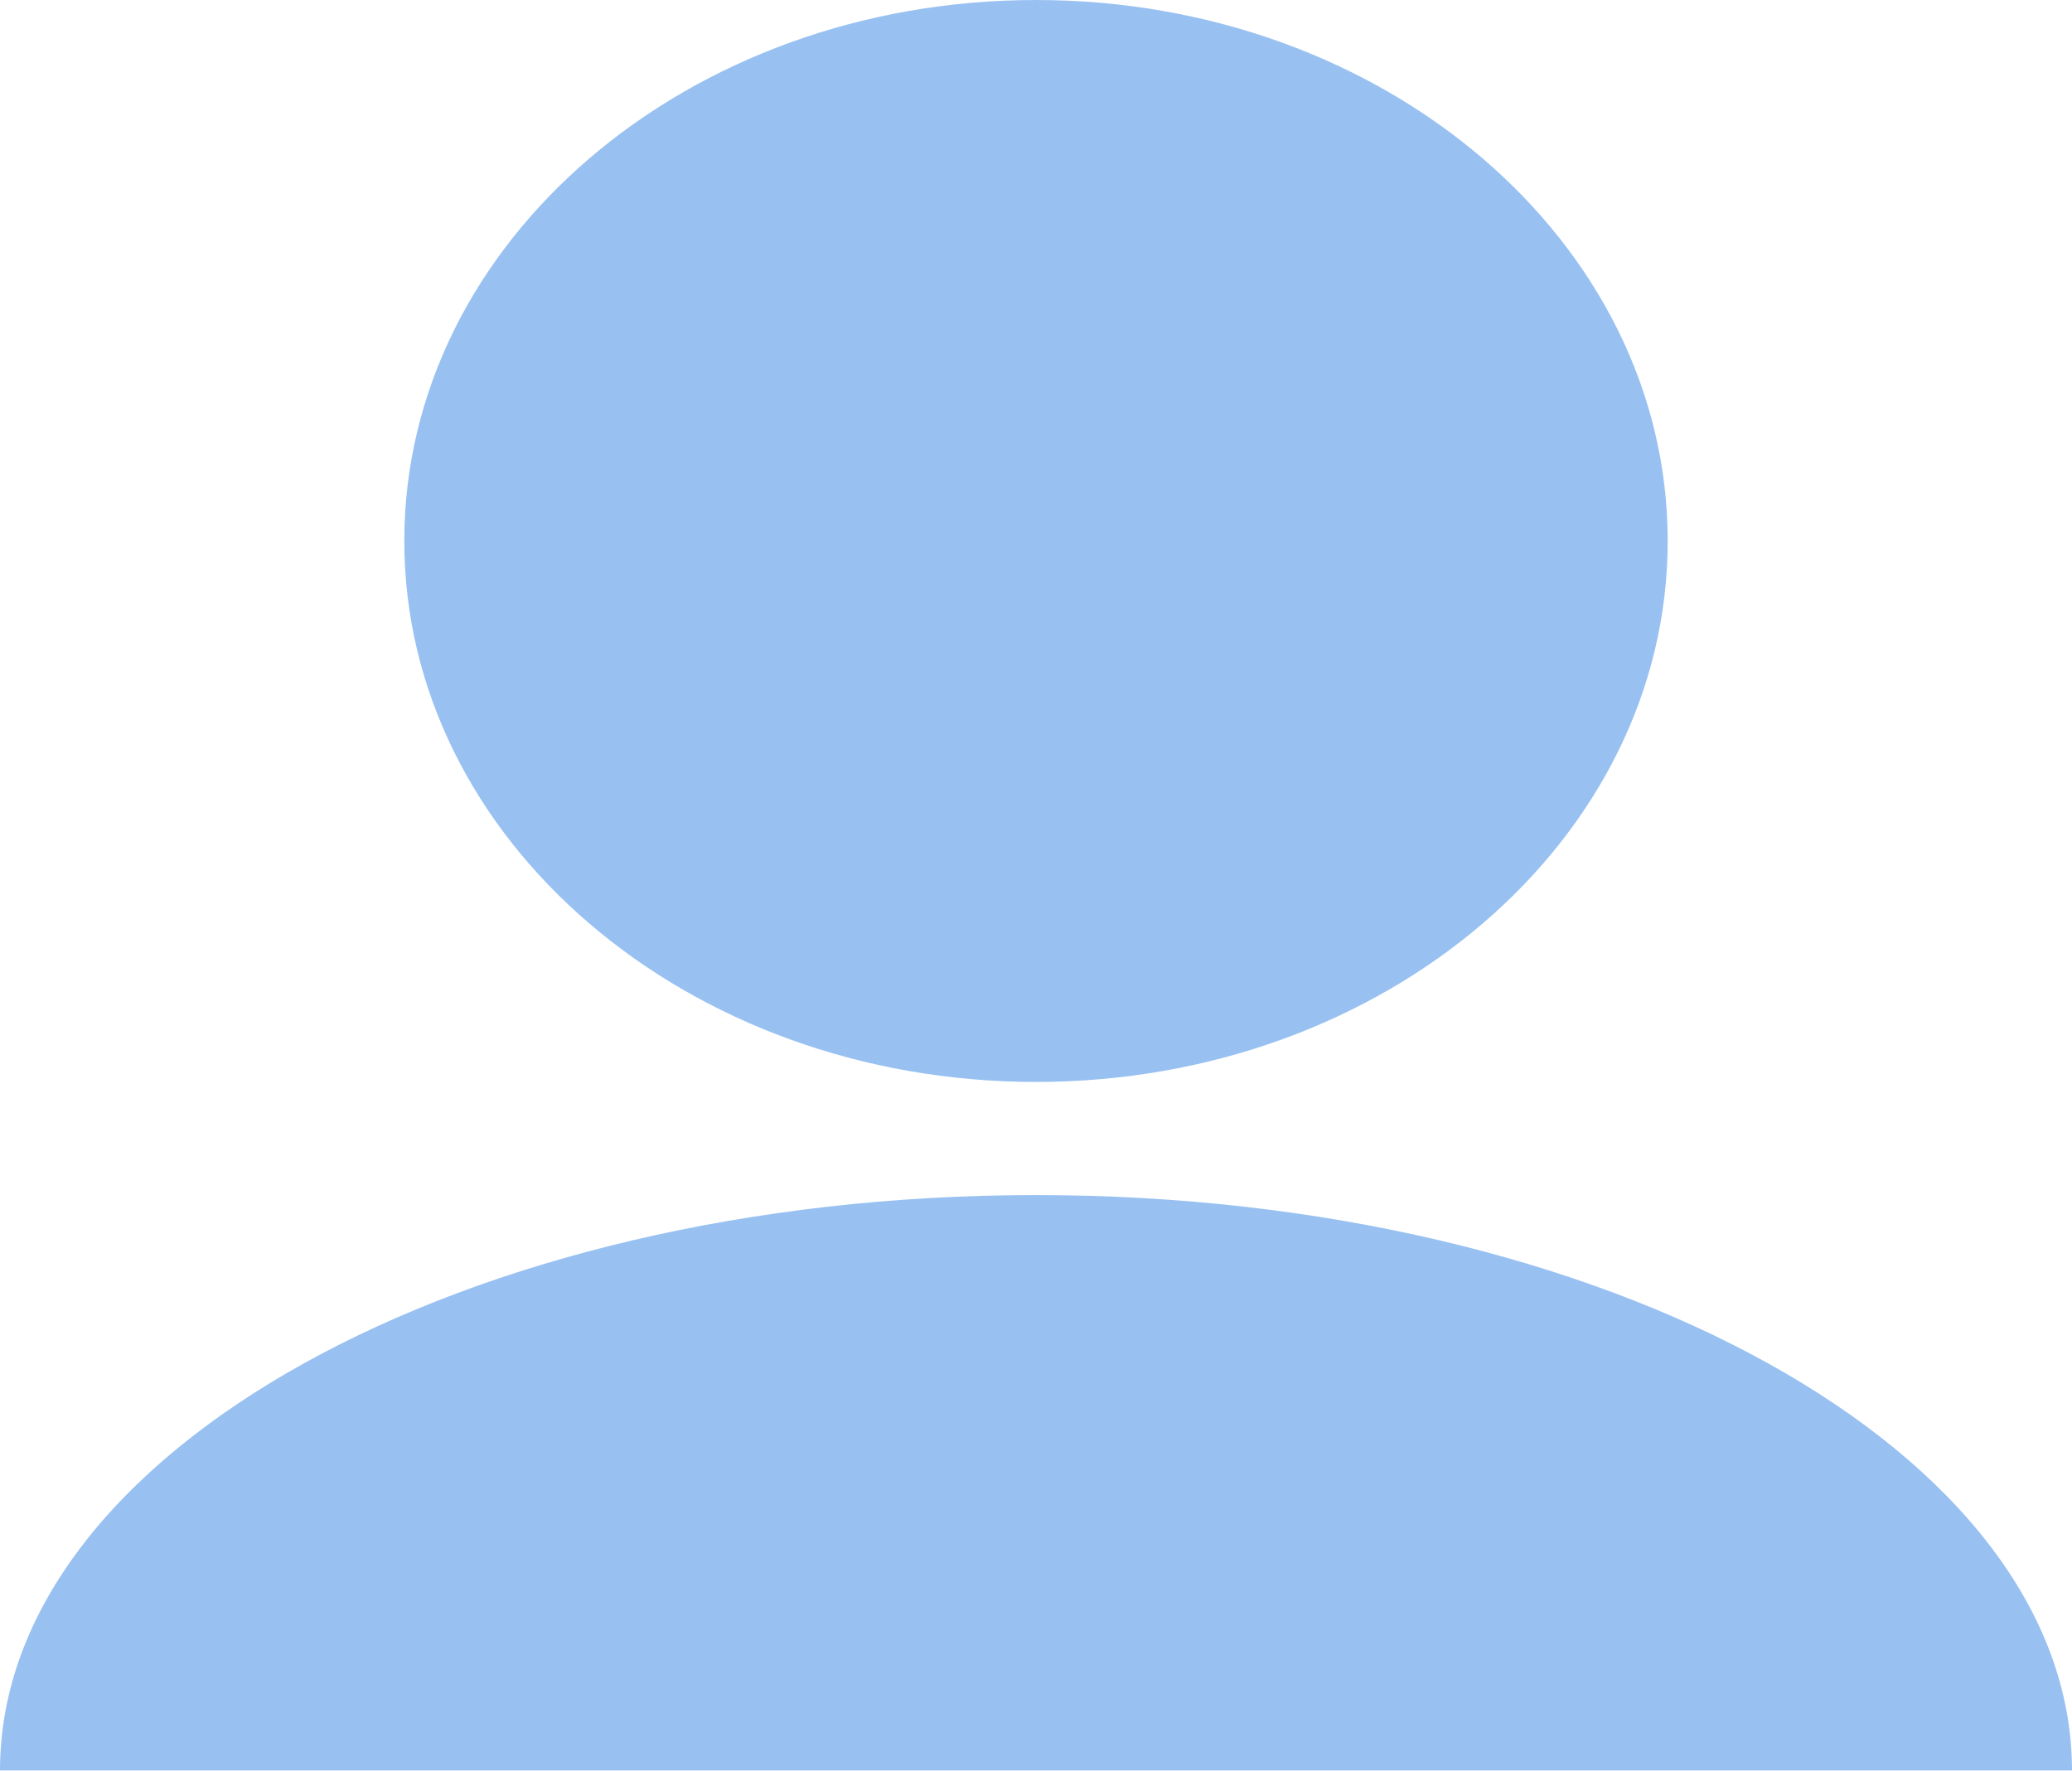
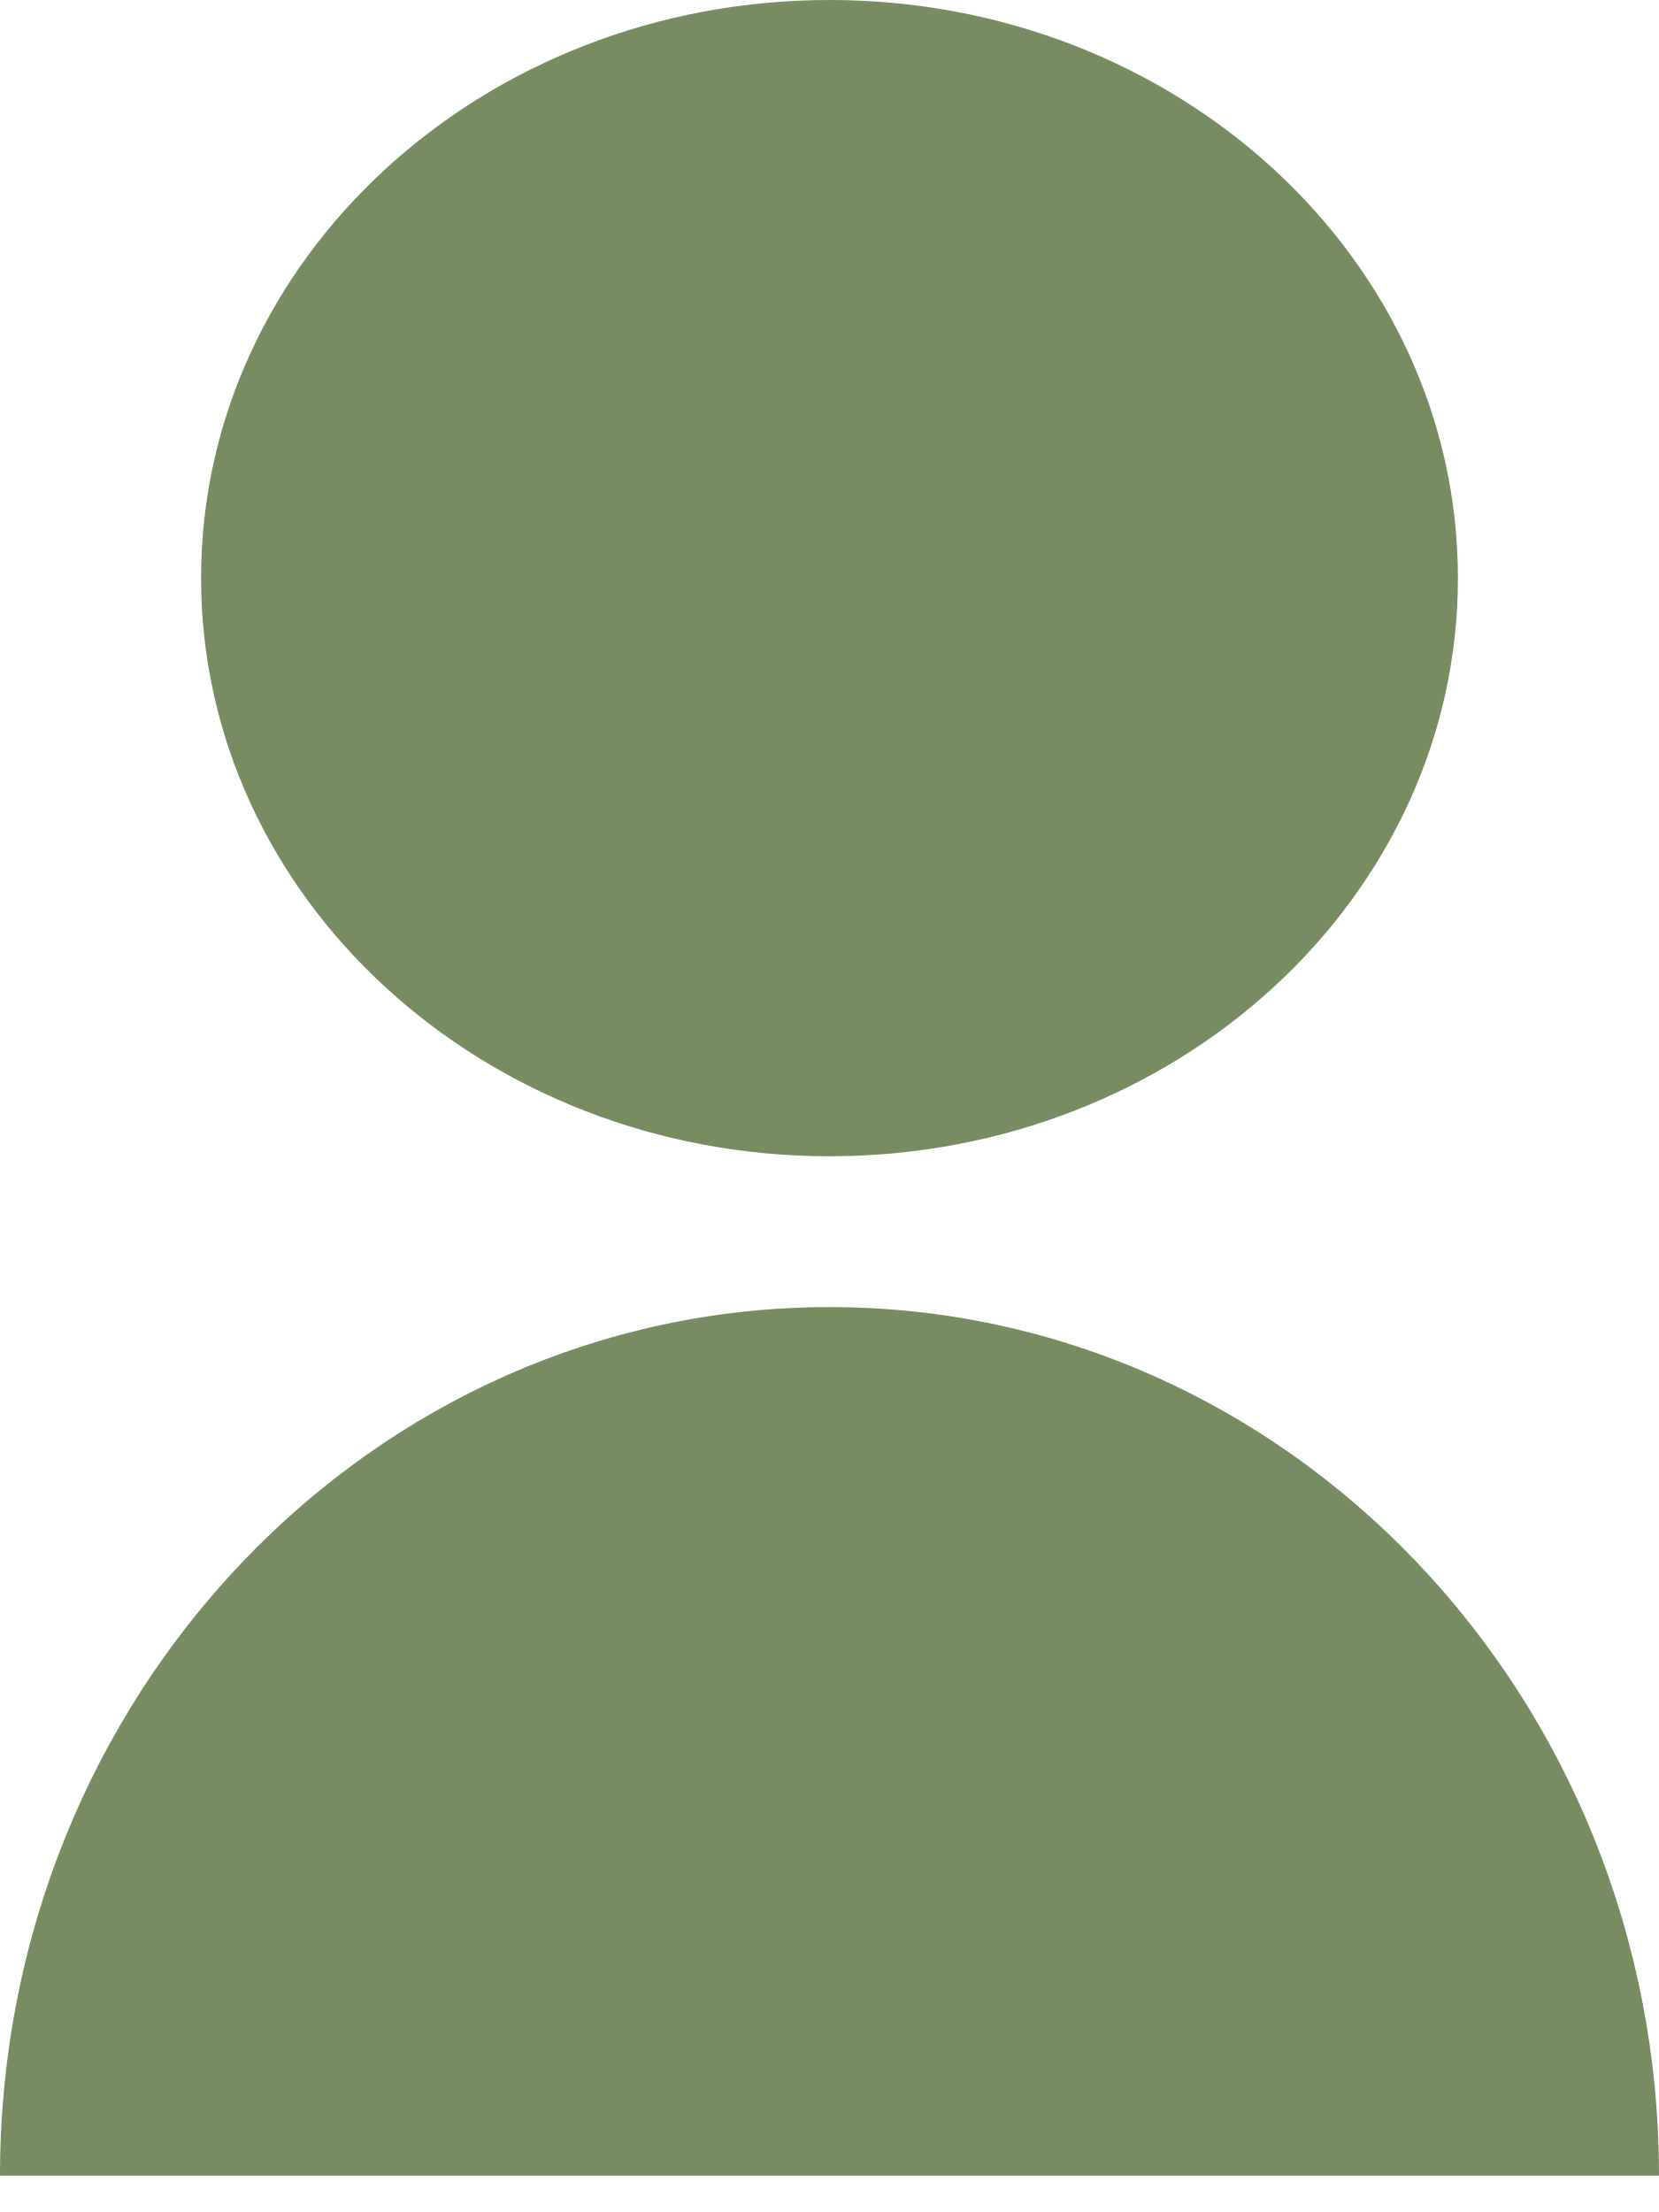
- <svg xmlns="http://www.w3.org/2000/svg" width="55" height="47" viewBox="0 0 55 47" fill="none">
-   <ellipse cx="27.5" cy="14.361" rx="16.768" ry="14.361" fill="#98C1F2" />
-   <path d="M27.5 31.725C42.688 31.725 55 38.564 55 47H0C0 38.564 12.312 31.725 27.5 31.725Z" fill="#98C1F2" />
+ <svg xmlns="http://www.w3.org/2000/svg" width="33" height="44" viewBox="0 0 33 44" fill="none">
+   <ellipse cx="16.5" cy="11.5" rx="12.5" ry="11.5" fill="#778C61" />
+   <path d="M16.5 26C25.613 26 33 33.735 33 43.275H0C0 33.735 7.387 26 16.5 26Z" fill="#778C61" />
</svg>
